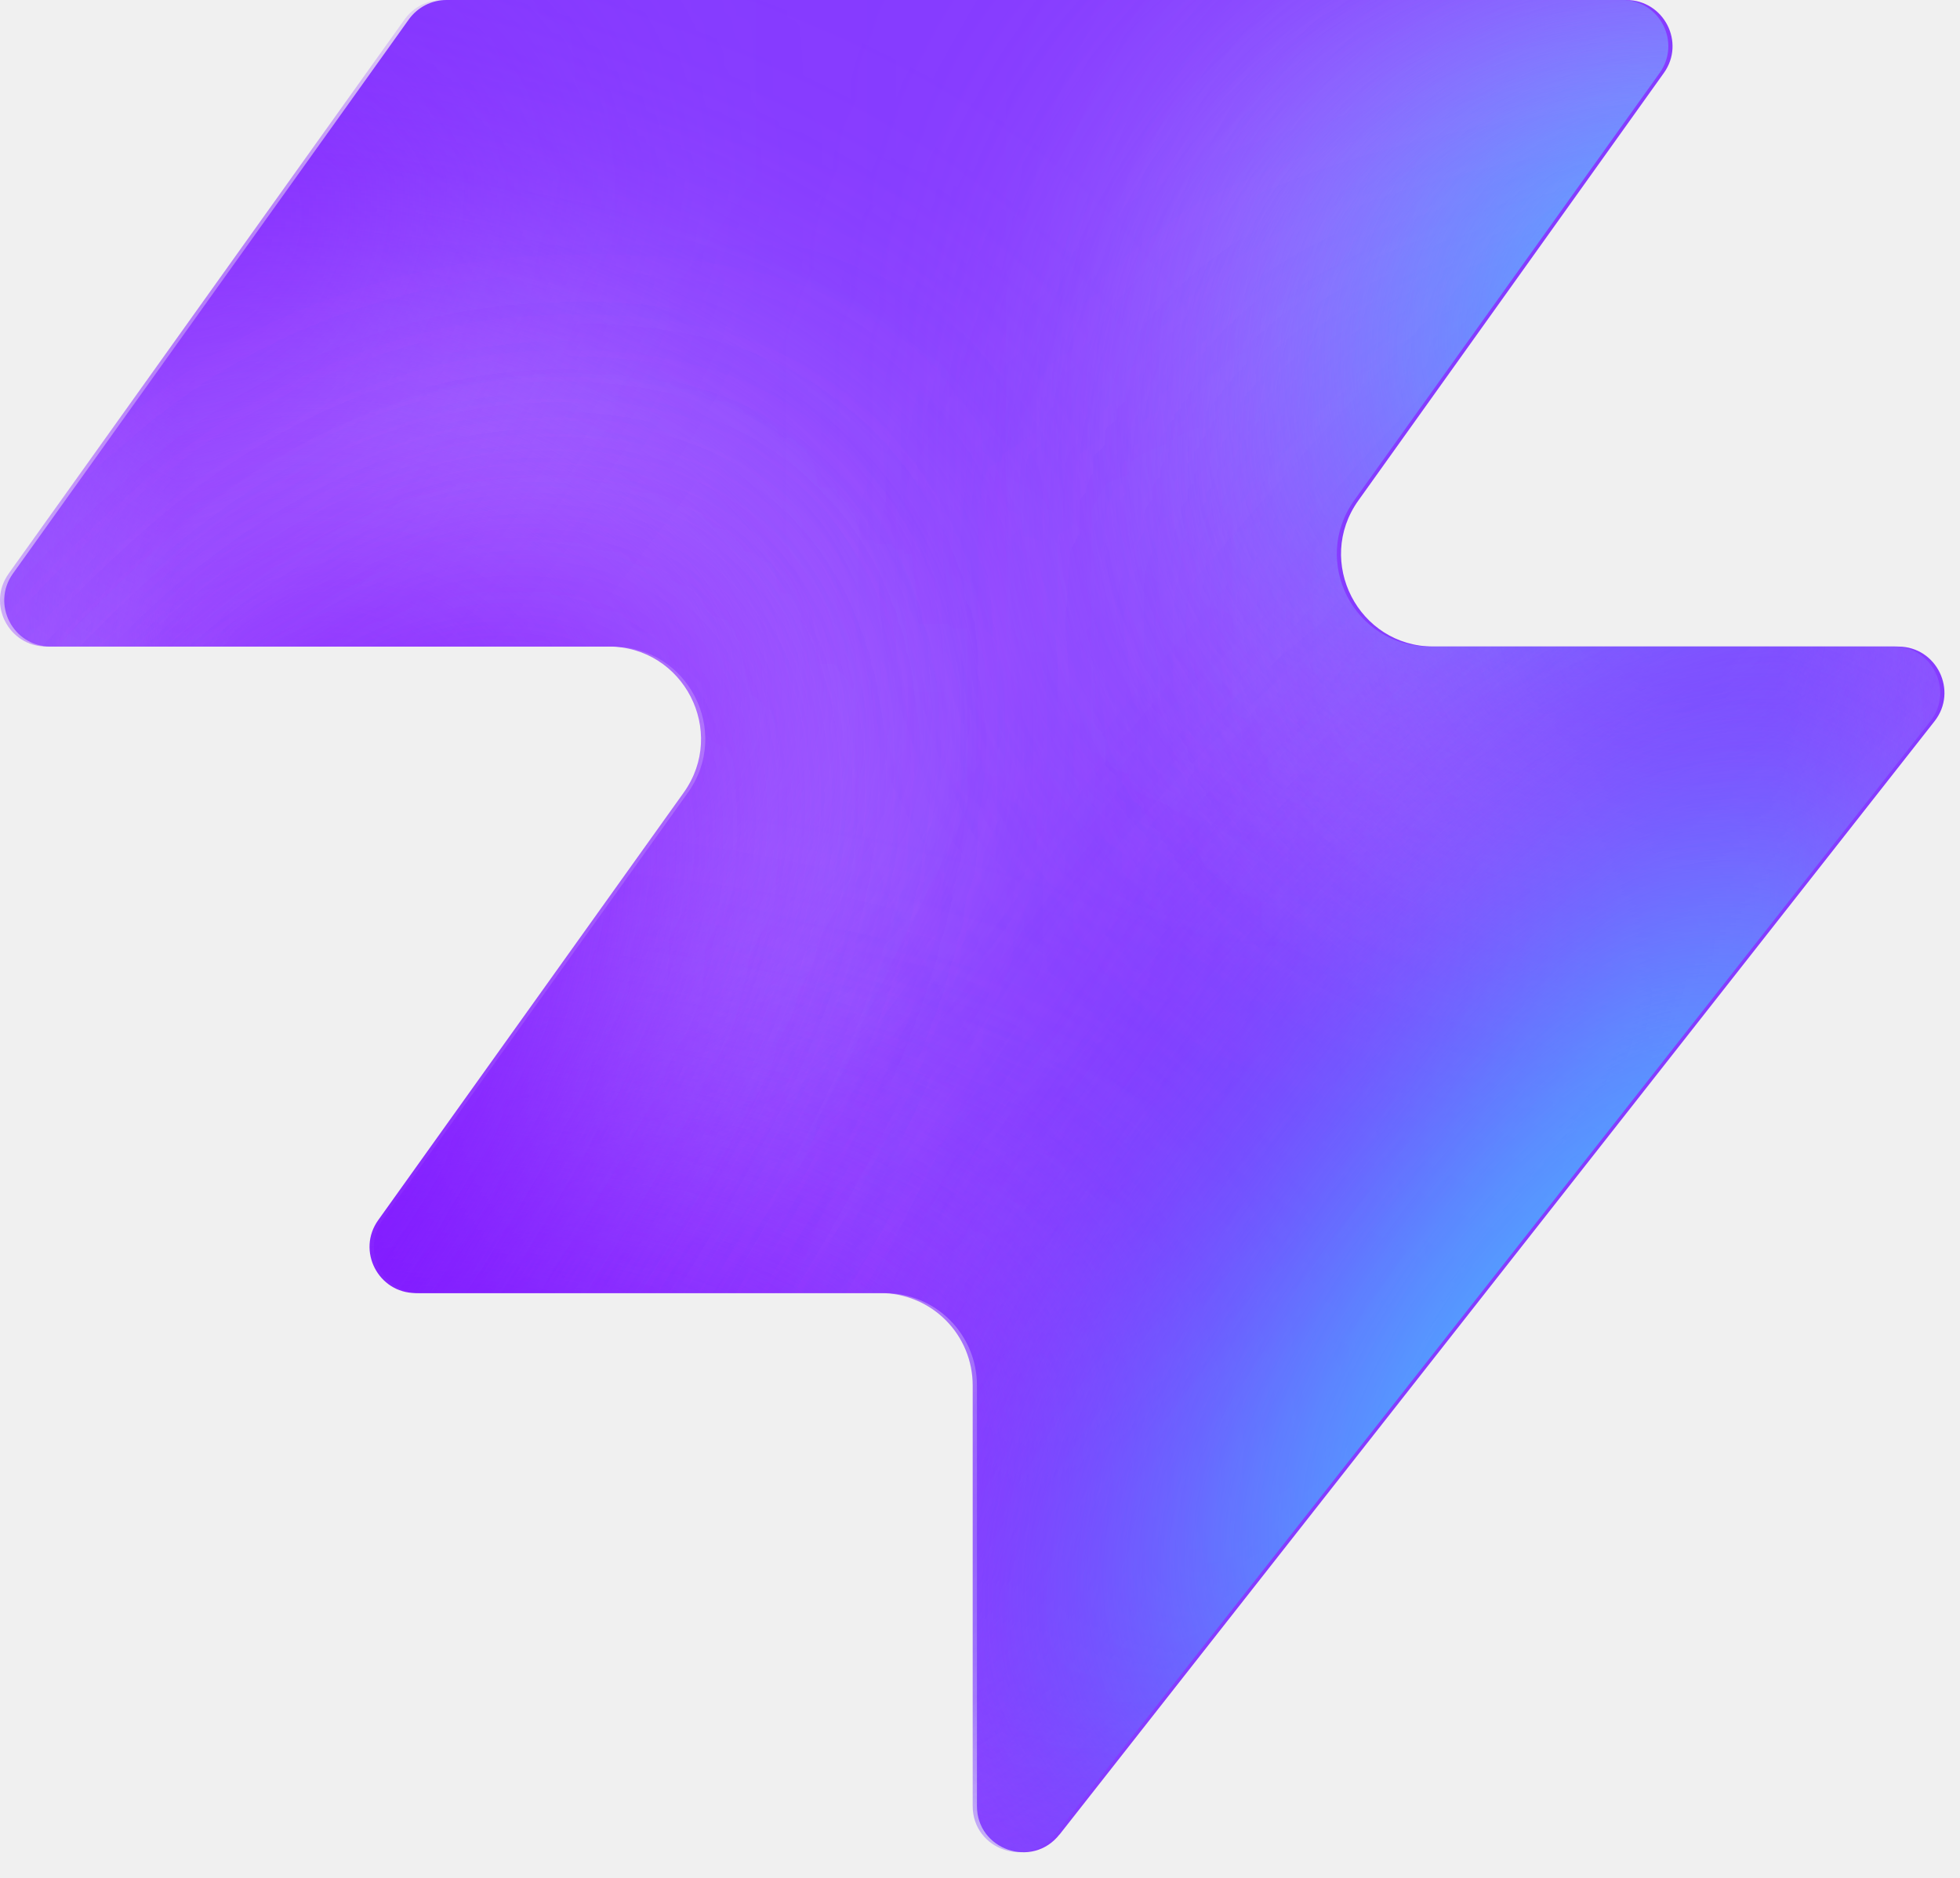
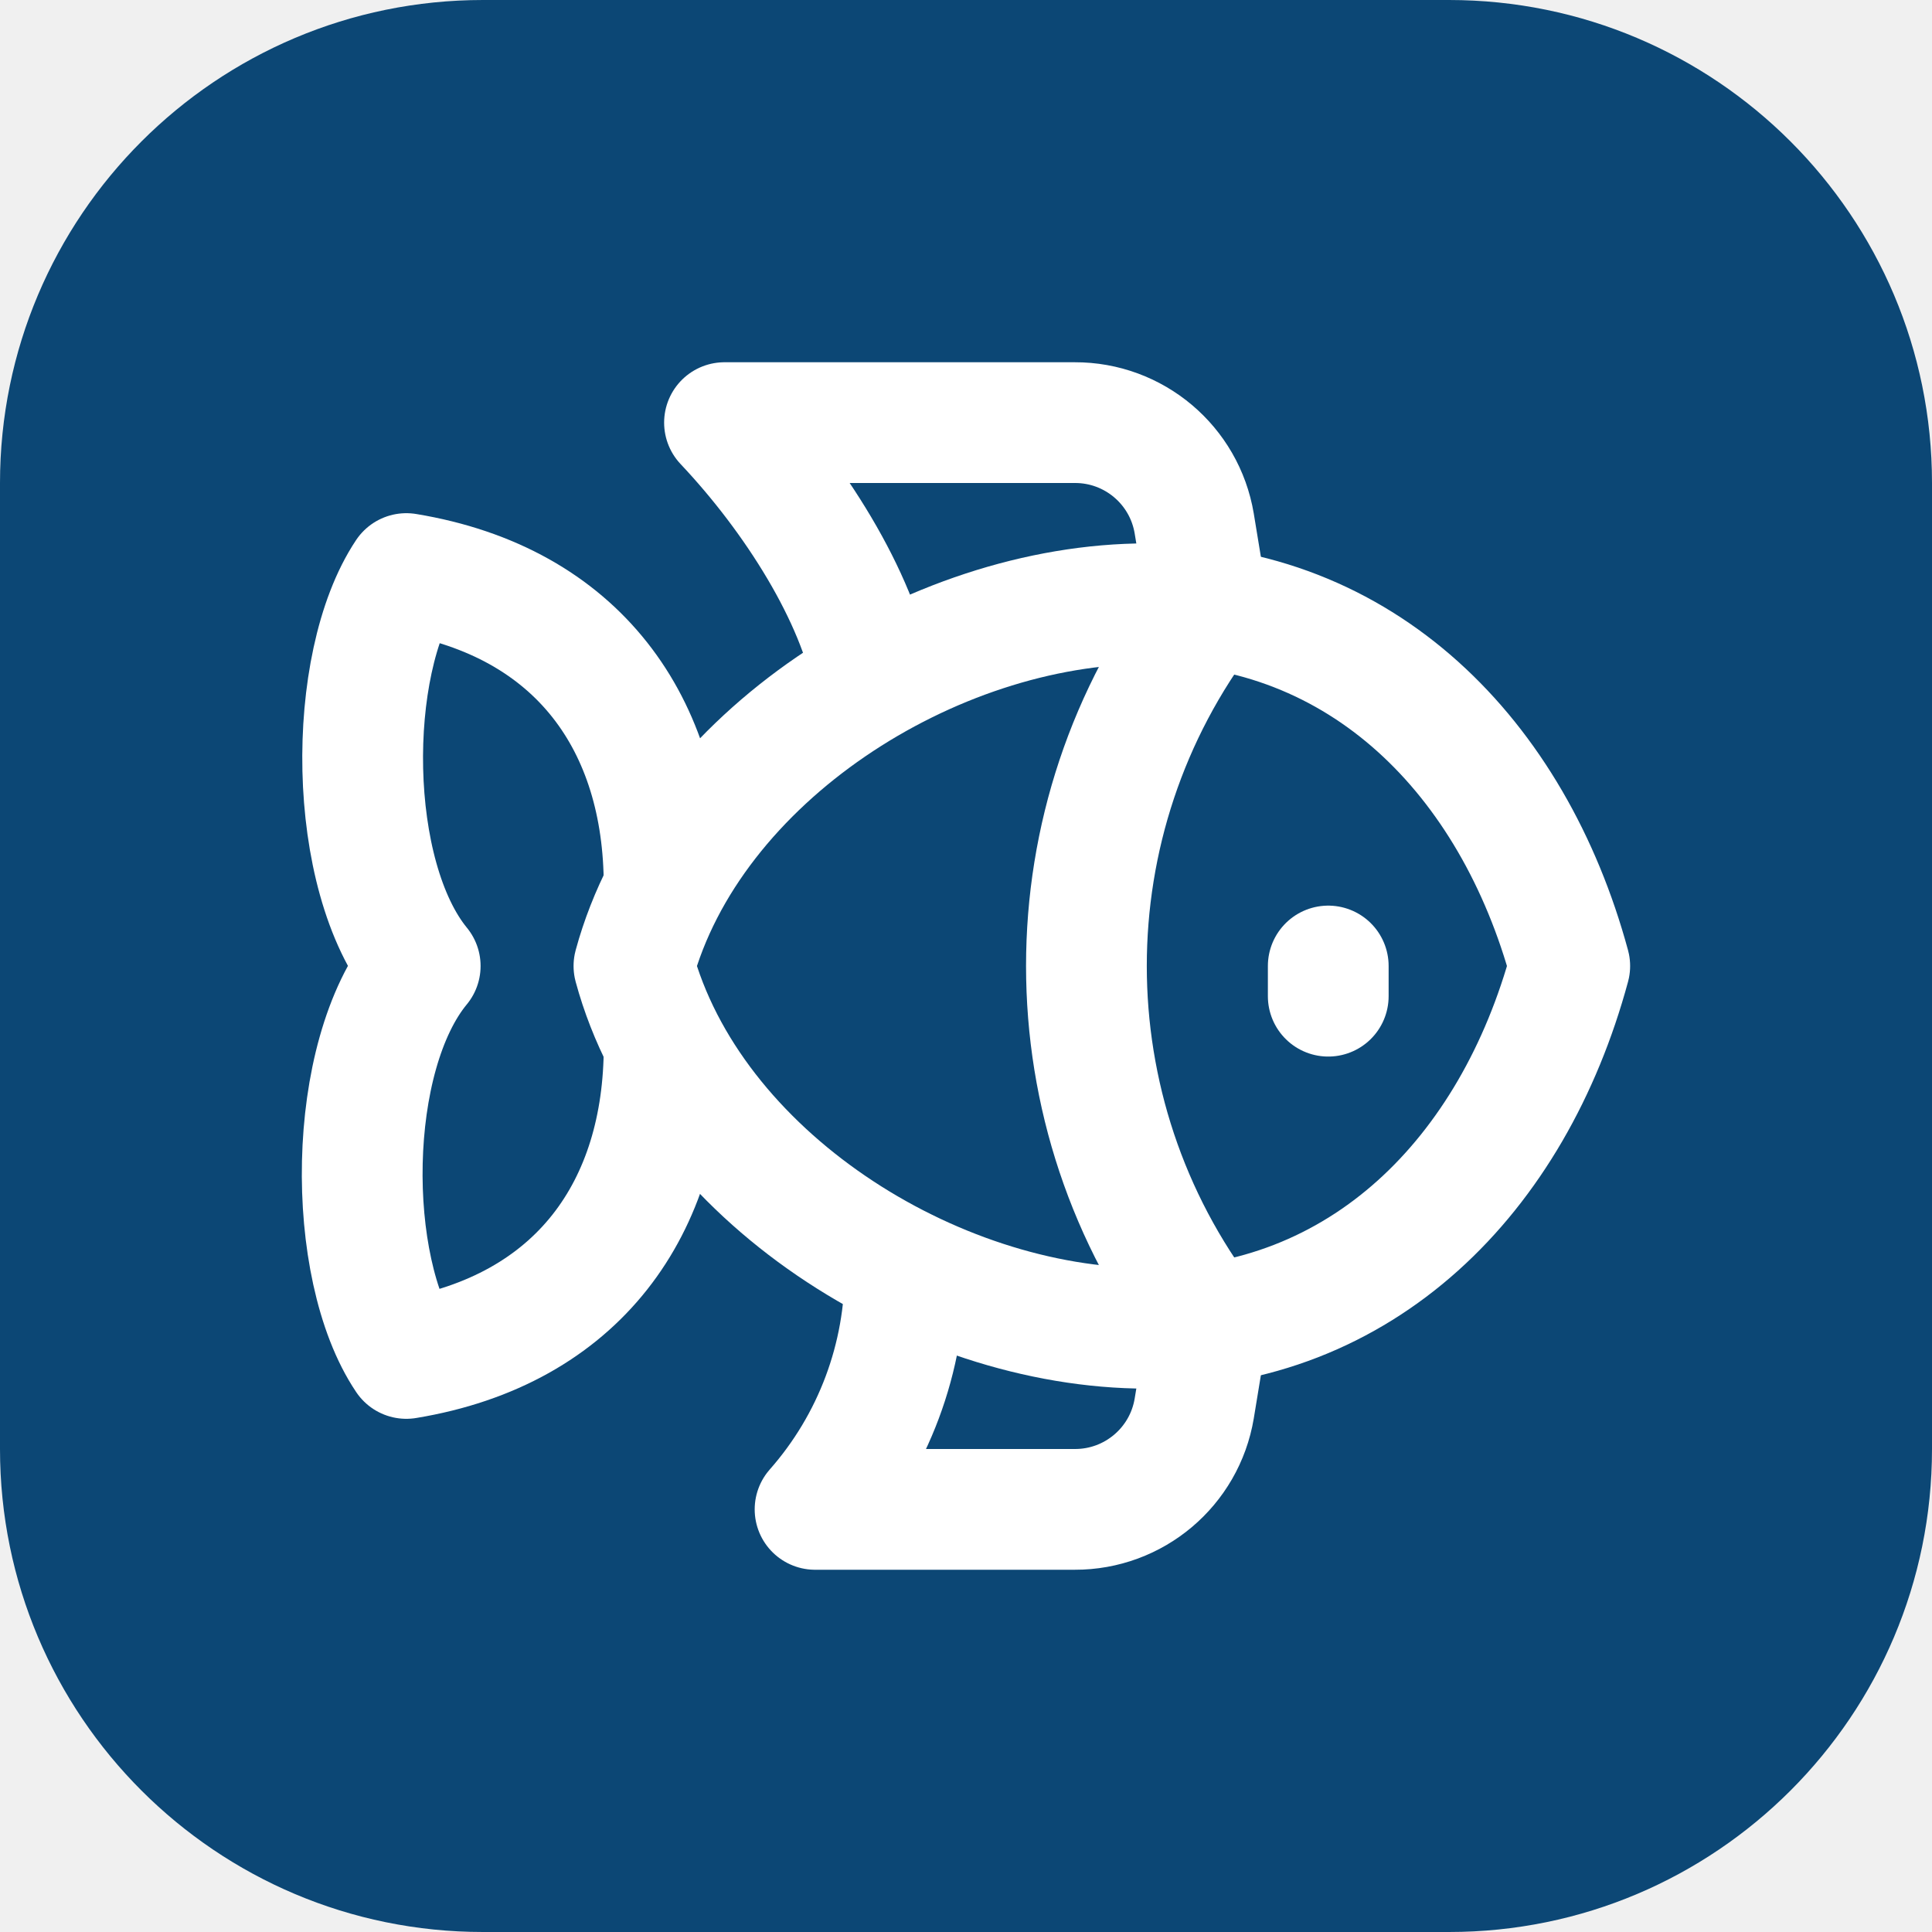
- <svg xmlns="http://www.w3.org/2000/svg" width="48" height="46" fill="none" viewBox="0 0 48 46">
-   <path fill="#863bff" d="M25.946 44.938c-.664.845-2.021.375-2.021-.698V33.937a2.26 2.26 0 0 0-2.262-2.262H10.287c-.92 0-1.456-1.04-.92-1.788l7.48-10.471c1.07-1.497 0-3.578-1.842-3.578H1.237c-.92 0-1.456-1.04-.92-1.788L10.013.474c.214-.297.556-.474.92-.474h28.894c.92 0 1.456 1.04.92 1.788l-7.48 10.471c-1.07 1.498 0 3.579 1.842 3.579h11.377c.943 0 1.473 1.088.89 1.83L25.947 44.94z" style="fill:#863bff;fill:color(display-p3 .525 .23 1);fill-opacity:1" />
-   <mask id="a" width="48" height="46" x="0" y="0" maskUnits="userSpaceOnUse" style="mask-type:alpha">
-     <path fill="#000" d="M25.842 44.938c-.664.844-2.021.375-2.021-.698V33.937a2.26 2.26 0 0 0-2.262-2.262H10.183c-.92 0-1.456-1.04-.92-1.788l7.48-10.471c1.07-1.498 0-3.579-1.842-3.579H1.133c-.92 0-1.456-1.04-.92-1.787L9.91.473c.214-.297.556-.474.92-.474h28.894c.92 0 1.456 1.04.92 1.788l-7.48 10.471c-1.07 1.498 0 3.578 1.842 3.578h11.377c.943 0 1.473 1.088.89 1.832L25.843 44.94z" style="fill:#000;fill-opacity:1" />
-   </mask>
-   <g mask="url(#a)">
-     <g filter="url(#b)">
-       <ellipse cx="5.508" cy="14.704" fill="#ede6ff" rx="5.508" ry="14.704" style="fill:#ede6ff;fill:color(display-p3 .927 .903 1);fill-opacity:1" transform="matrix(.00324 1 1 -.00324 -4.47 31.516)" />
-     </g>
-     <g filter="url(#c)">
-       <ellipse cx="10.399" cy="29.851" fill="#ede6ff" rx="10.399" ry="29.851" style="fill:#ede6ff;fill:color(display-p3 .927 .903 1);fill-opacity:1" transform="matrix(.00324 1 1 -.00324 -39.328 7.883)" />
-     </g>
-     <g filter="url(#d)">
-       <ellipse cx="5.508" cy="30.487" fill="#7e14ff" rx="5.508" ry="30.487" style="fill:#7e14ff;fill:color(display-p3 .492 .077 1);fill-opacity:1" transform="rotate(89.814 -25.913 -14.639)scale(1 -1)" />
-     </g>
-     <g filter="url(#e)">
-       <ellipse cx="5.508" cy="30.599" fill="#7e14ff" rx="5.508" ry="30.599" style="fill:#7e14ff;fill:color(display-p3 .492 .077 1);fill-opacity:1" transform="rotate(89.814 -32.644 -3.334)scale(1 -1)" />
-     </g>
-     <g filter="url(#f)">
-       <ellipse cx="5.508" cy="30.599" fill="#7e14ff" rx="5.508" ry="30.599" style="fill:#7e14ff;fill:color(display-p3 .492 .077 1);fill-opacity:1" transform="matrix(.00324 1 1 -.00324 -34.34 30.47)" />
-     </g>
-     <g filter="url(#g)">
-       <ellipse cx="14.072" cy="22.078" fill="#ede6ff" rx="14.072" ry="22.078" style="fill:#ede6ff;fill:color(display-p3 .927 .903 1);fill-opacity:1" transform="rotate(93.35 24.506 48.493)scale(-1 1)" />
-     </g>
-     <g filter="url(#h)">
-       <ellipse cx="3.47" cy="21.501" fill="#7e14ff" rx="3.47" ry="21.501" style="fill:#7e14ff;fill:color(display-p3 .492 .077 1);fill-opacity:1" transform="rotate(89.009 28.708 47.59)scale(-1 1)" />
-     </g>
-     <g filter="url(#i)">
-       <ellipse cx="3.47" cy="21.501" fill="#7e14ff" rx="3.47" ry="21.501" style="fill:#7e14ff;fill:color(display-p3 .492 .077 1);fill-opacity:1" transform="rotate(89.009 28.708 47.59)scale(-1 1)" />
-     </g>
-     <g filter="url(#j)">
-       <ellipse cx=".387" cy="8.972" fill="#7e14ff" rx="4.407" ry="29.108" style="fill:#7e14ff;fill:color(display-p3 .492 .077 1);fill-opacity:1" transform="rotate(39.51 .387 8.972)" />
-     </g>
-     <g filter="url(#k)">
-       <ellipse cx="47.523" cy="-6.092" fill="#7e14ff" rx="4.407" ry="29.108" style="fill:#7e14ff;fill:color(display-p3 .492 .077 1);fill-opacity:1" transform="rotate(37.892 47.523 -6.092)" />
-     </g>
-     <g filter="url(#l)">
-       <ellipse cx="41.412" cy="6.333" fill="#47bfff" rx="5.971" ry="9.665" style="fill:#47bfff;fill:color(display-p3 .28 .748 1);fill-opacity:1" transform="rotate(37.892 41.412 6.333)" />
-     </g>
-     <g filter="url(#m)">
-       <ellipse cx="-1.879" cy="38.332" fill="#7e14ff" rx="4.407" ry="29.108" style="fill:#7e14ff;fill:color(display-p3 .492 .077 1);fill-opacity:1" transform="rotate(37.892 -1.88 38.332)" />
-     </g>
-     <g filter="url(#n)">
-       <ellipse cx="-1.879" cy="38.332" fill="#7e14ff" rx="4.407" ry="29.108" style="fill:#7e14ff;fill:color(display-p3 .492 .077 1);fill-opacity:1" transform="rotate(37.892 -1.88 38.332)" />
-     </g>
-     <g filter="url(#o)">
-       <ellipse cx="35.651" cy="29.907" fill="#7e14ff" rx="4.407" ry="29.108" style="fill:#7e14ff;fill:color(display-p3 .492 .077 1);fill-opacity:1" transform="rotate(37.892 35.651 29.907)" />
-     </g>
-     <g filter="url(#p)">
-       <ellipse cx="38.418" cy="32.4" fill="#47bfff" rx="5.971" ry="15.297" style="fill:#47bfff;fill:color(display-p3 .28 .748 1);fill-opacity:1" transform="rotate(37.892 38.418 32.4)" />
-     </g>
+ <svg xmlns="http://www.w3.org/2000/svg" width="32" height="32" viewBox="0 0 32 32">
+   <rect width="32" height="32" rx="8" fill="#0C4775" />
+   <g transform="translate(4 4)" fill="none" stroke="#FFFFFF" stroke-width="2" stroke-linecap="round" stroke-linejoin="round">
+     <path d="M6.5 12c.94-3.46 4.94-6 8.5-6 3.56 0 6.06 2.54 7 6-.94 3.47-3.44 6-7 6s-7.56-2.53-8.5-6Z" />
+     <path d="M18 12v.5" />
+     <path d="M16 17.93a9.77 9.77 0 0 1 0-11.86" />
+     <path d="M7 10.67C7 8 5.58 5.97 2.73 5.5c-1 1.5-1 5 .23 6.5-1.24 1.5-1.24 5-.23 6.5C5.58 18.03 7 16 7 13.33" />
+     <path d="M10.46 7.26C10.2 5.88 9.17 4.24 8 3h5.8a2 2 0 0 1 1.98 1.67l.23 1.4" />
+     <path d="m16.01 17.93-.23 1.4A2 2 0 0 1 13.8 21H9.5a5.96 5.96 0 0 0 1.49-3.98" />
  </g>
-   <defs>
-     <filter id="b" width="60.045" height="41.654" x="-19.77" y="16.149" color-interpolation-filters="sRGB" filterUnits="userSpaceOnUse">
-       <feFlood flood-opacity="0" result="BackgroundImageFix" />
-       <feBlend in="SourceGraphic" in2="BackgroundImageFix" result="shape" />
-       <feGaussianBlur result="effect1_foregroundBlur_2002_17158" stdDeviation="7.659" />
-     </filter>
-     <filter id="c" width="90.34" height="51.437" x="-54.613" y="-7.533" color-interpolation-filters="sRGB" filterUnits="userSpaceOnUse">
-       <feFlood flood-opacity="0" result="BackgroundImageFix" />
-       <feBlend in="SourceGraphic" in2="BackgroundImageFix" result="shape" />
-       <feGaussianBlur result="effect1_foregroundBlur_2002_17158" stdDeviation="7.659" />
-     </filter>
-     <filter id="d" width="79.355" height="29.4" x="-49.64" y="2.03" color-interpolation-filters="sRGB" filterUnits="userSpaceOnUse">
-       <feFlood flood-opacity="0" result="BackgroundImageFix" />
-       <feBlend in="SourceGraphic" in2="BackgroundImageFix" result="shape" />
-       <feGaussianBlur result="effect1_foregroundBlur_2002_17158" stdDeviation="4.596" />
-     </filter>
-     <filter id="e" width="79.579" height="29.4" x="-45.045" y="20.029" color-interpolation-filters="sRGB" filterUnits="userSpaceOnUse">
-       <feFlood flood-opacity="0" result="BackgroundImageFix" />
-       <feBlend in="SourceGraphic" in2="BackgroundImageFix" result="shape" />
-       <feGaussianBlur result="effect1_foregroundBlur_2002_17158" stdDeviation="4.596" />
-     </filter>
-     <filter id="f" width="79.579" height="29.4" x="-43.513" y="21.178" color-interpolation-filters="sRGB" filterUnits="userSpaceOnUse">
-       <feFlood flood-opacity="0" result="BackgroundImageFix" />
-       <feBlend in="SourceGraphic" in2="BackgroundImageFix" result="shape" />
-       <feGaussianBlur result="effect1_foregroundBlur_2002_17158" stdDeviation="4.596" />
-     </filter>
-     <filter id="g" width="74.749" height="58.852" x="15.756" y="-17.901" color-interpolation-filters="sRGB" filterUnits="userSpaceOnUse">
-       <feFlood flood-opacity="0" result="BackgroundImageFix" />
-       <feBlend in="SourceGraphic" in2="BackgroundImageFix" result="shape" />
-       <feGaussianBlur result="effect1_foregroundBlur_2002_17158" stdDeviation="7.659" />
-     </filter>
-     <filter id="h" width="61.377" height="25.362" x="23.548" y="2.284" color-interpolation-filters="sRGB" filterUnits="userSpaceOnUse">
-       <feFlood flood-opacity="0" result="BackgroundImageFix" />
-       <feBlend in="SourceGraphic" in2="BackgroundImageFix" result="shape" />
-       <feGaussianBlur result="effect1_foregroundBlur_2002_17158" stdDeviation="4.596" />
-     </filter>
-     <filter id="i" width="61.377" height="25.362" x="23.548" y="2.284" color-interpolation-filters="sRGB" filterUnits="userSpaceOnUse">
-       <feFlood flood-opacity="0" result="BackgroundImageFix" />
-       <feBlend in="SourceGraphic" in2="BackgroundImageFix" result="shape" />
-       <feGaussianBlur result="effect1_foregroundBlur_2002_17158" stdDeviation="4.596" />
-     </filter>
-     <filter id="j" width="56.045" height="63.649" x="-27.636" y="-22.853" color-interpolation-filters="sRGB" filterUnits="userSpaceOnUse">
-       <feFlood flood-opacity="0" result="BackgroundImageFix" />
-       <feBlend in="SourceGraphic" in2="BackgroundImageFix" result="shape" />
-       <feGaussianBlur result="effect1_foregroundBlur_2002_17158" stdDeviation="4.596" />
-     </filter>
-     <filter id="k" width="54.814" height="64.646" x="20.116" y="-38.415" color-interpolation-filters="sRGB" filterUnits="userSpaceOnUse">
-       <feFlood flood-opacity="0" result="BackgroundImageFix" />
-       <feBlend in="SourceGraphic" in2="BackgroundImageFix" result="shape" />
-       <feGaussianBlur result="effect1_foregroundBlur_2002_17158" stdDeviation="4.596" />
-     </filter>
-     <filter id="l" width="33.541" height="35.313" x="24.641" y="-11.323" color-interpolation-filters="sRGB" filterUnits="userSpaceOnUse">
-       <feFlood flood-opacity="0" result="BackgroundImageFix" />
-       <feBlend in="SourceGraphic" in2="BackgroundImageFix" result="shape" />
-       <feGaussianBlur result="effect1_foregroundBlur_2002_17158" stdDeviation="4.596" />
-     </filter>
-     <filter id="m" width="54.814" height="64.646" x="-29.286" y="6.009" color-interpolation-filters="sRGB" filterUnits="userSpaceOnUse">
-       <feFlood flood-opacity="0" result="BackgroundImageFix" />
-       <feBlend in="SourceGraphic" in2="BackgroundImageFix" result="shape" />
-       <feGaussianBlur result="effect1_foregroundBlur_2002_17158" stdDeviation="4.596" />
-     </filter>
-     <filter id="n" width="54.814" height="64.646" x="-29.286" y="6.009" color-interpolation-filters="sRGB" filterUnits="userSpaceOnUse">
-       <feFlood flood-opacity="0" result="BackgroundImageFix" />
-       <feBlend in="SourceGraphic" in2="BackgroundImageFix" result="shape" />
-       <feGaussianBlur result="effect1_foregroundBlur_2002_17158" stdDeviation="4.596" />
-     </filter>
-     <filter id="o" width="54.814" height="64.646" x="8.244" y="-2.416" color-interpolation-filters="sRGB" filterUnits="userSpaceOnUse">
-       <feFlood flood-opacity="0" result="BackgroundImageFix" />
-       <feBlend in="SourceGraphic" in2="BackgroundImageFix" result="shape" />
-       <feGaussianBlur result="effect1_foregroundBlur_2002_17158" stdDeviation="4.596" />
-     </filter>
-     <filter id="p" width="39.409" height="43.623" x="18.713" y="10.588" color-interpolation-filters="sRGB" filterUnits="userSpaceOnUse">
-       <feFlood flood-opacity="0" result="BackgroundImageFix" />
-       <feBlend in="SourceGraphic" in2="BackgroundImageFix" result="shape" />
-       <feGaussianBlur result="effect1_foregroundBlur_2002_17158" stdDeviation="4.596" />
-     </filter>
-   </defs>
</svg>
